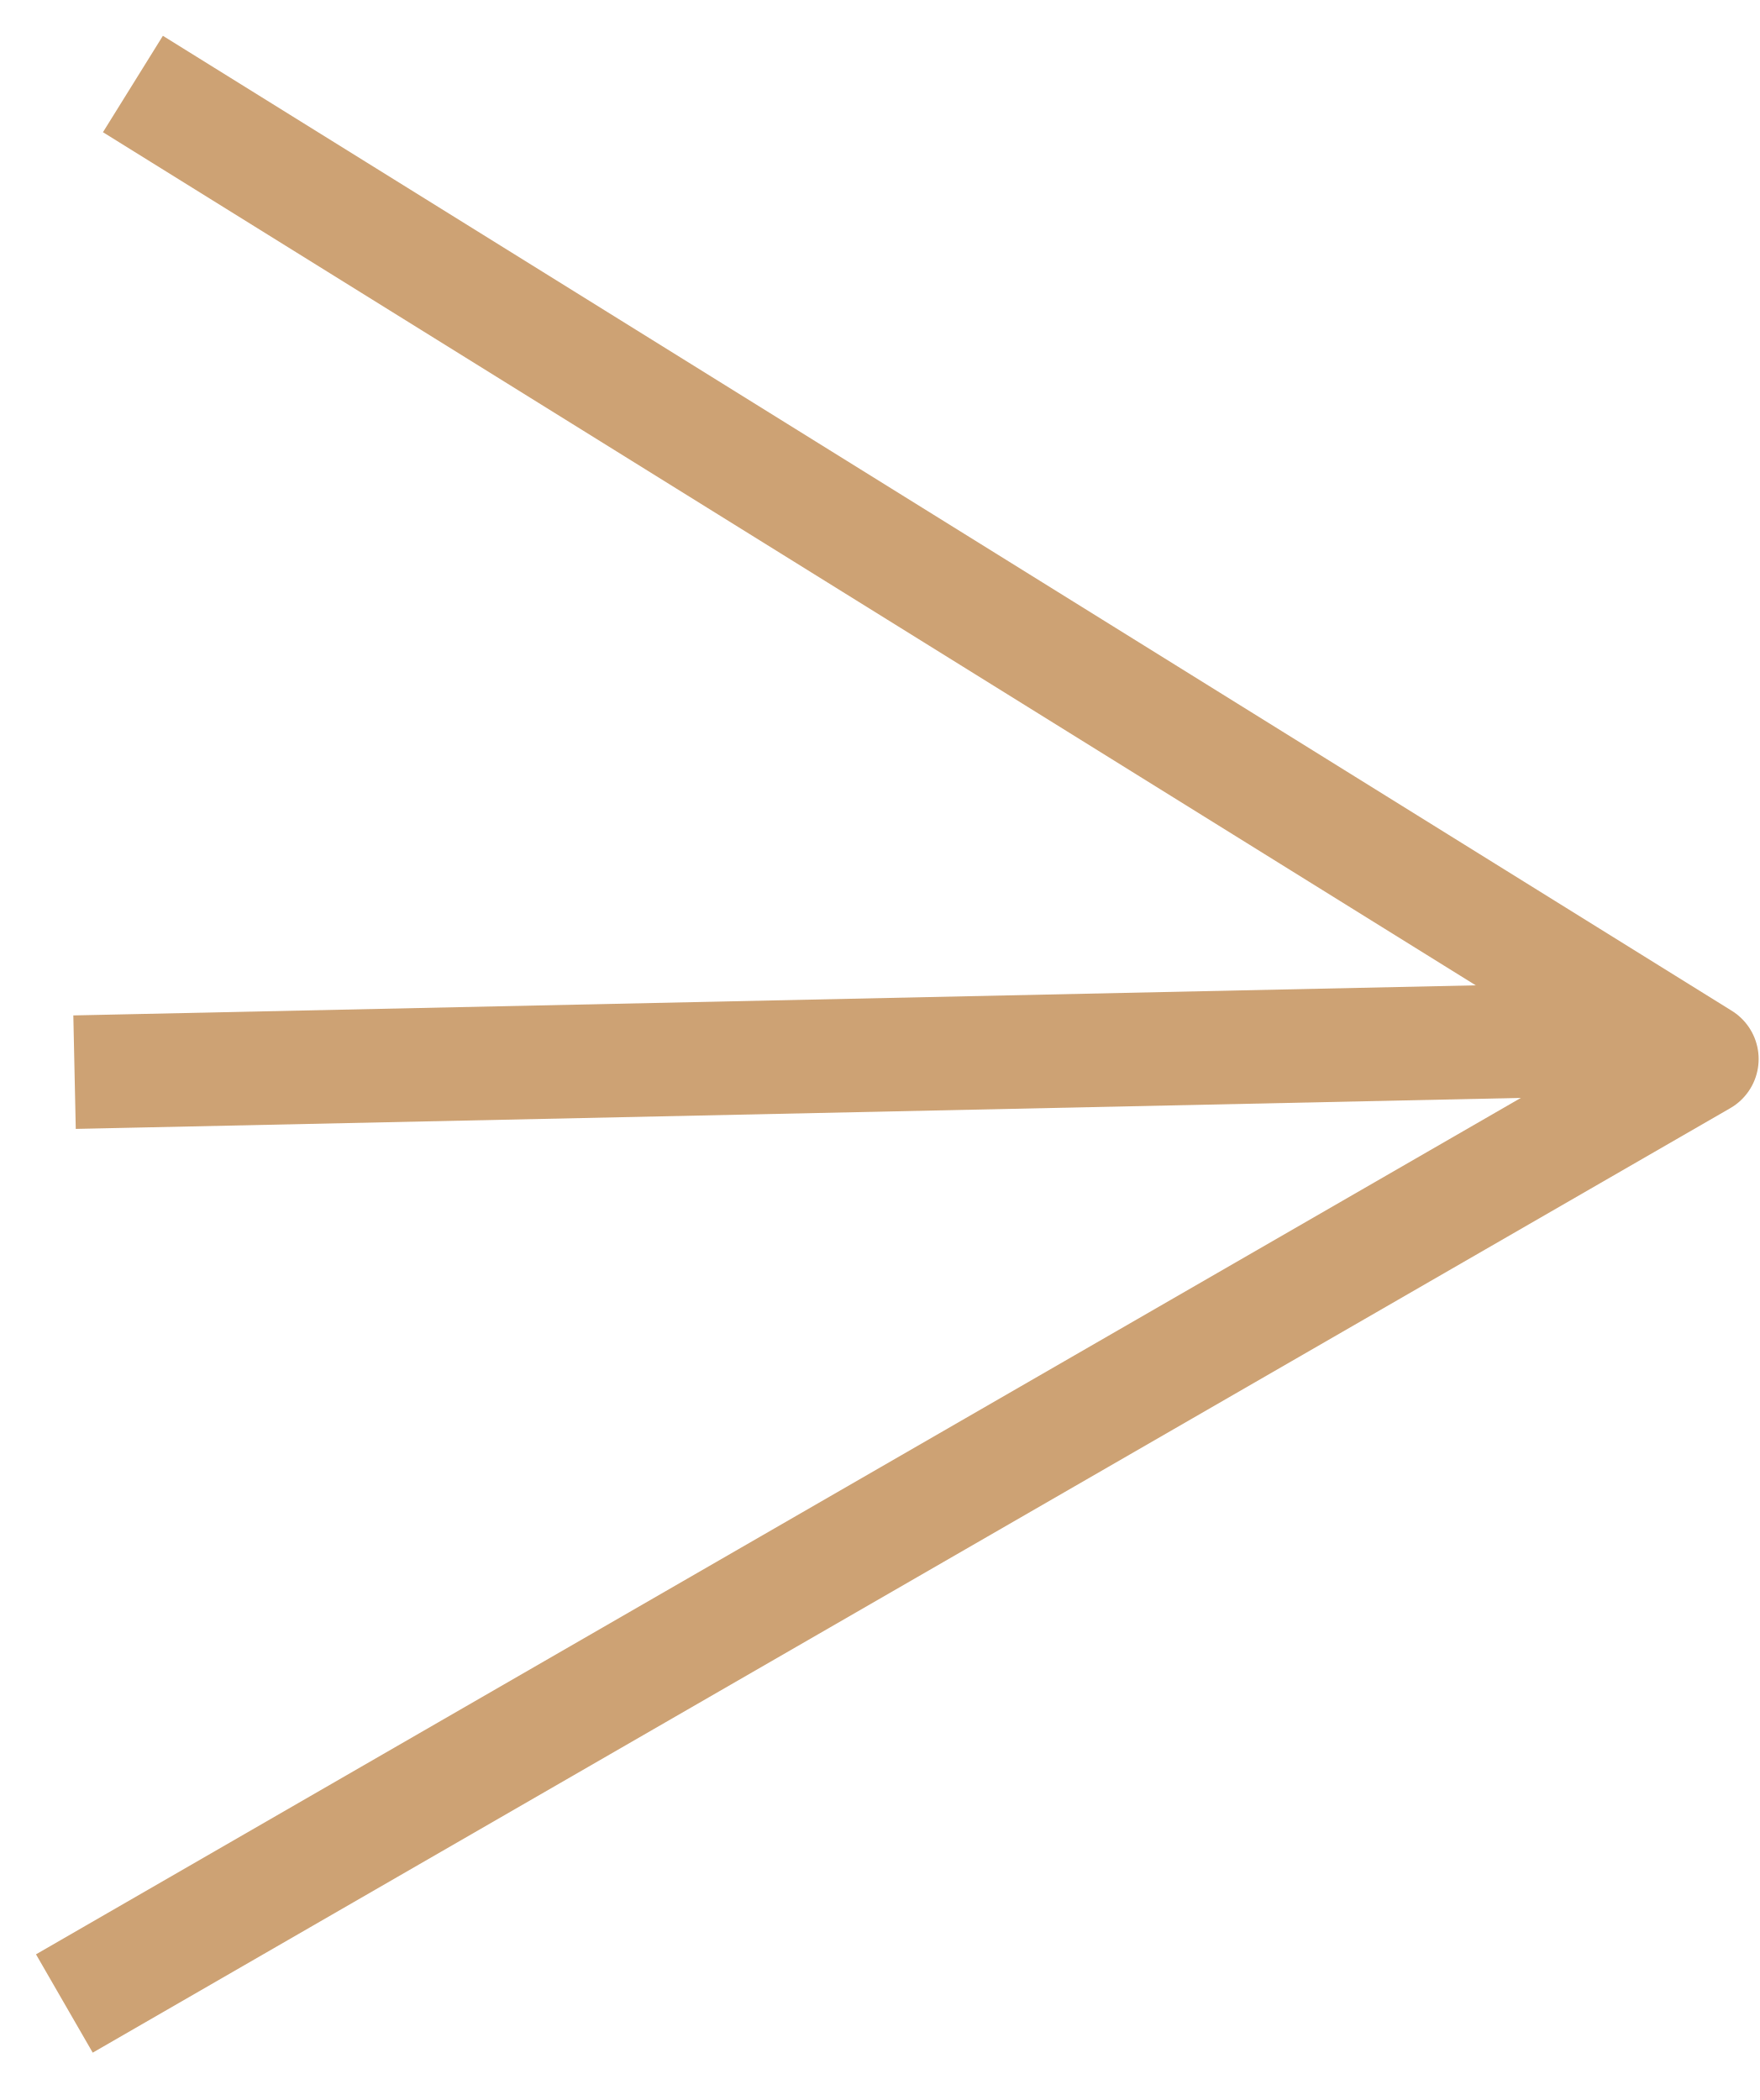
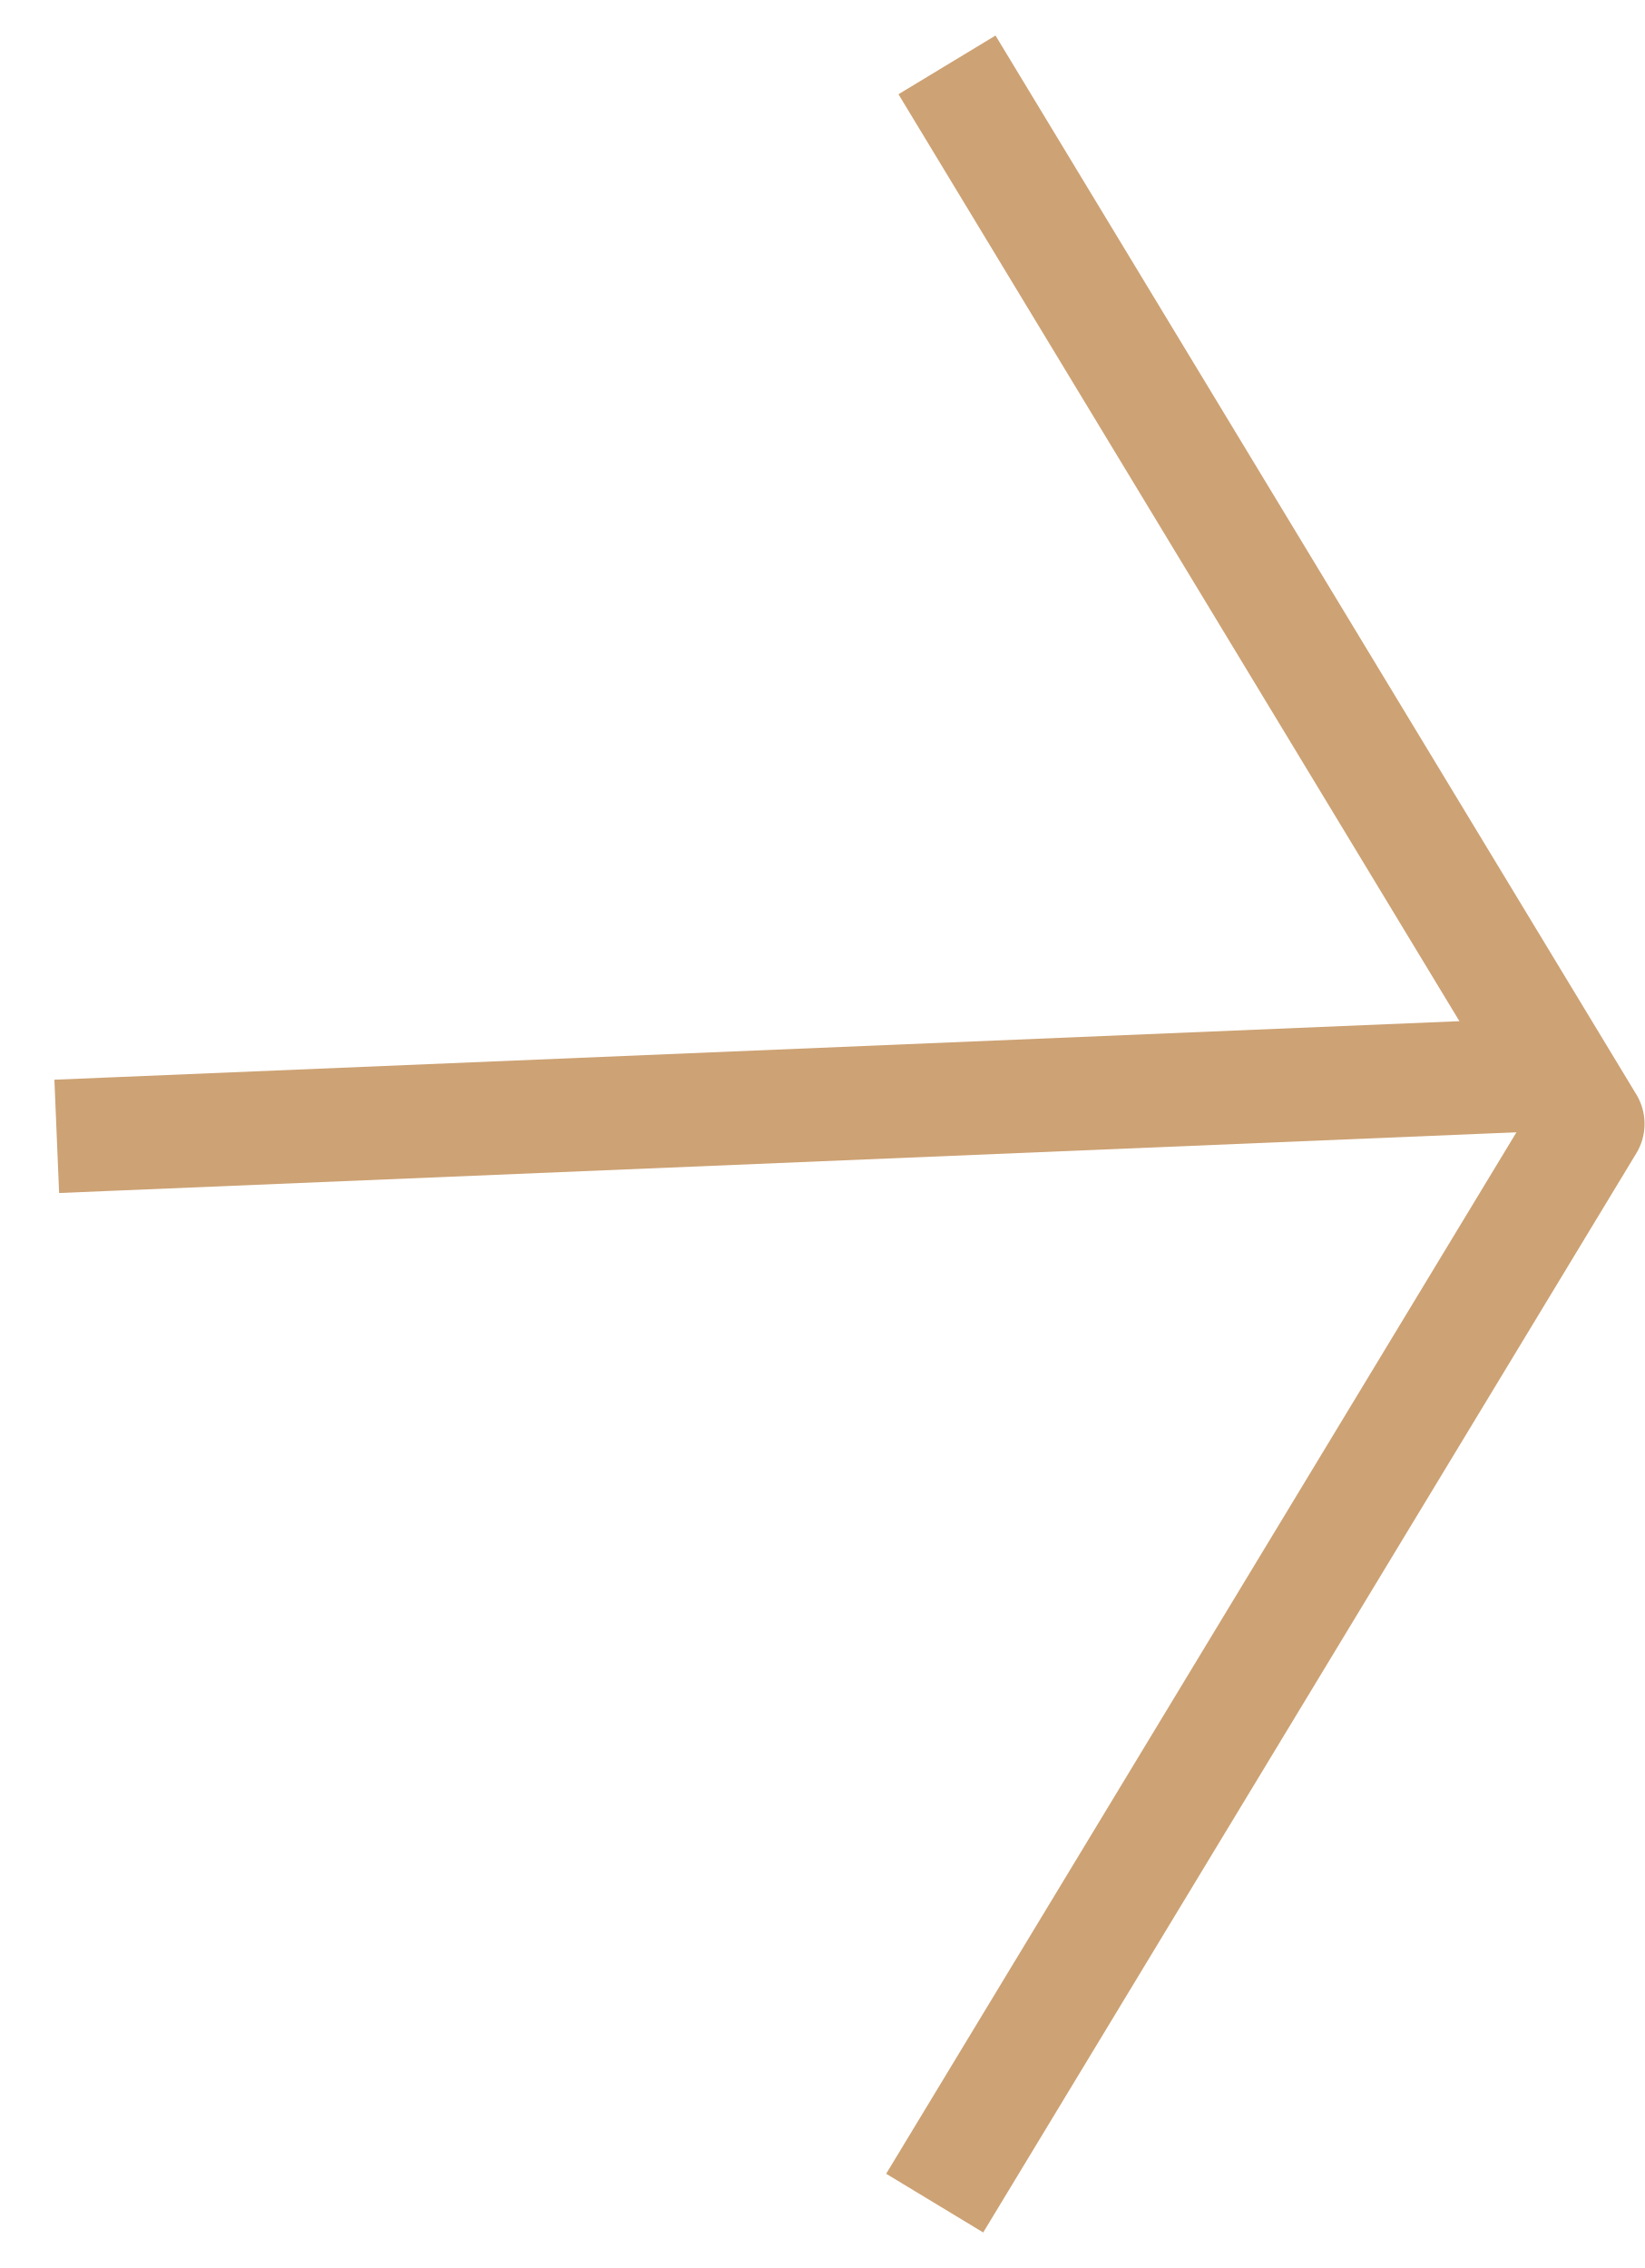
- <svg xmlns="http://www.w3.org/2000/svg" width="31" height="37" viewBox="0 0 31 37" fill="none">
-   <path d="M2.313 18.869L27.86 18.321" stroke="#CDA274" stroke-width="2" stroke-linecap="square" stroke-linejoin="round" />
-   <path d="M3.191 2.008L29.982 18.659L2 34.8" stroke="#CDA274" stroke-width="2" stroke-linecap="square" stroke-linejoin="round" />
+ <svg xmlns="http://www.w3.org/2000/svg" width="29" height="40" viewBox="0 0 29 40" fill="none">
+   <path d="M2 20L26 19" stroke="#CDA274" stroke-width="2" stroke-linecap="square" stroke-linejoin="round" />
+   <path d="M17.217 2L28 19.821L17 38" stroke="#CDA274" stroke-width="2" stroke-linecap="square" stroke-linejoin="round" />
</svg>
